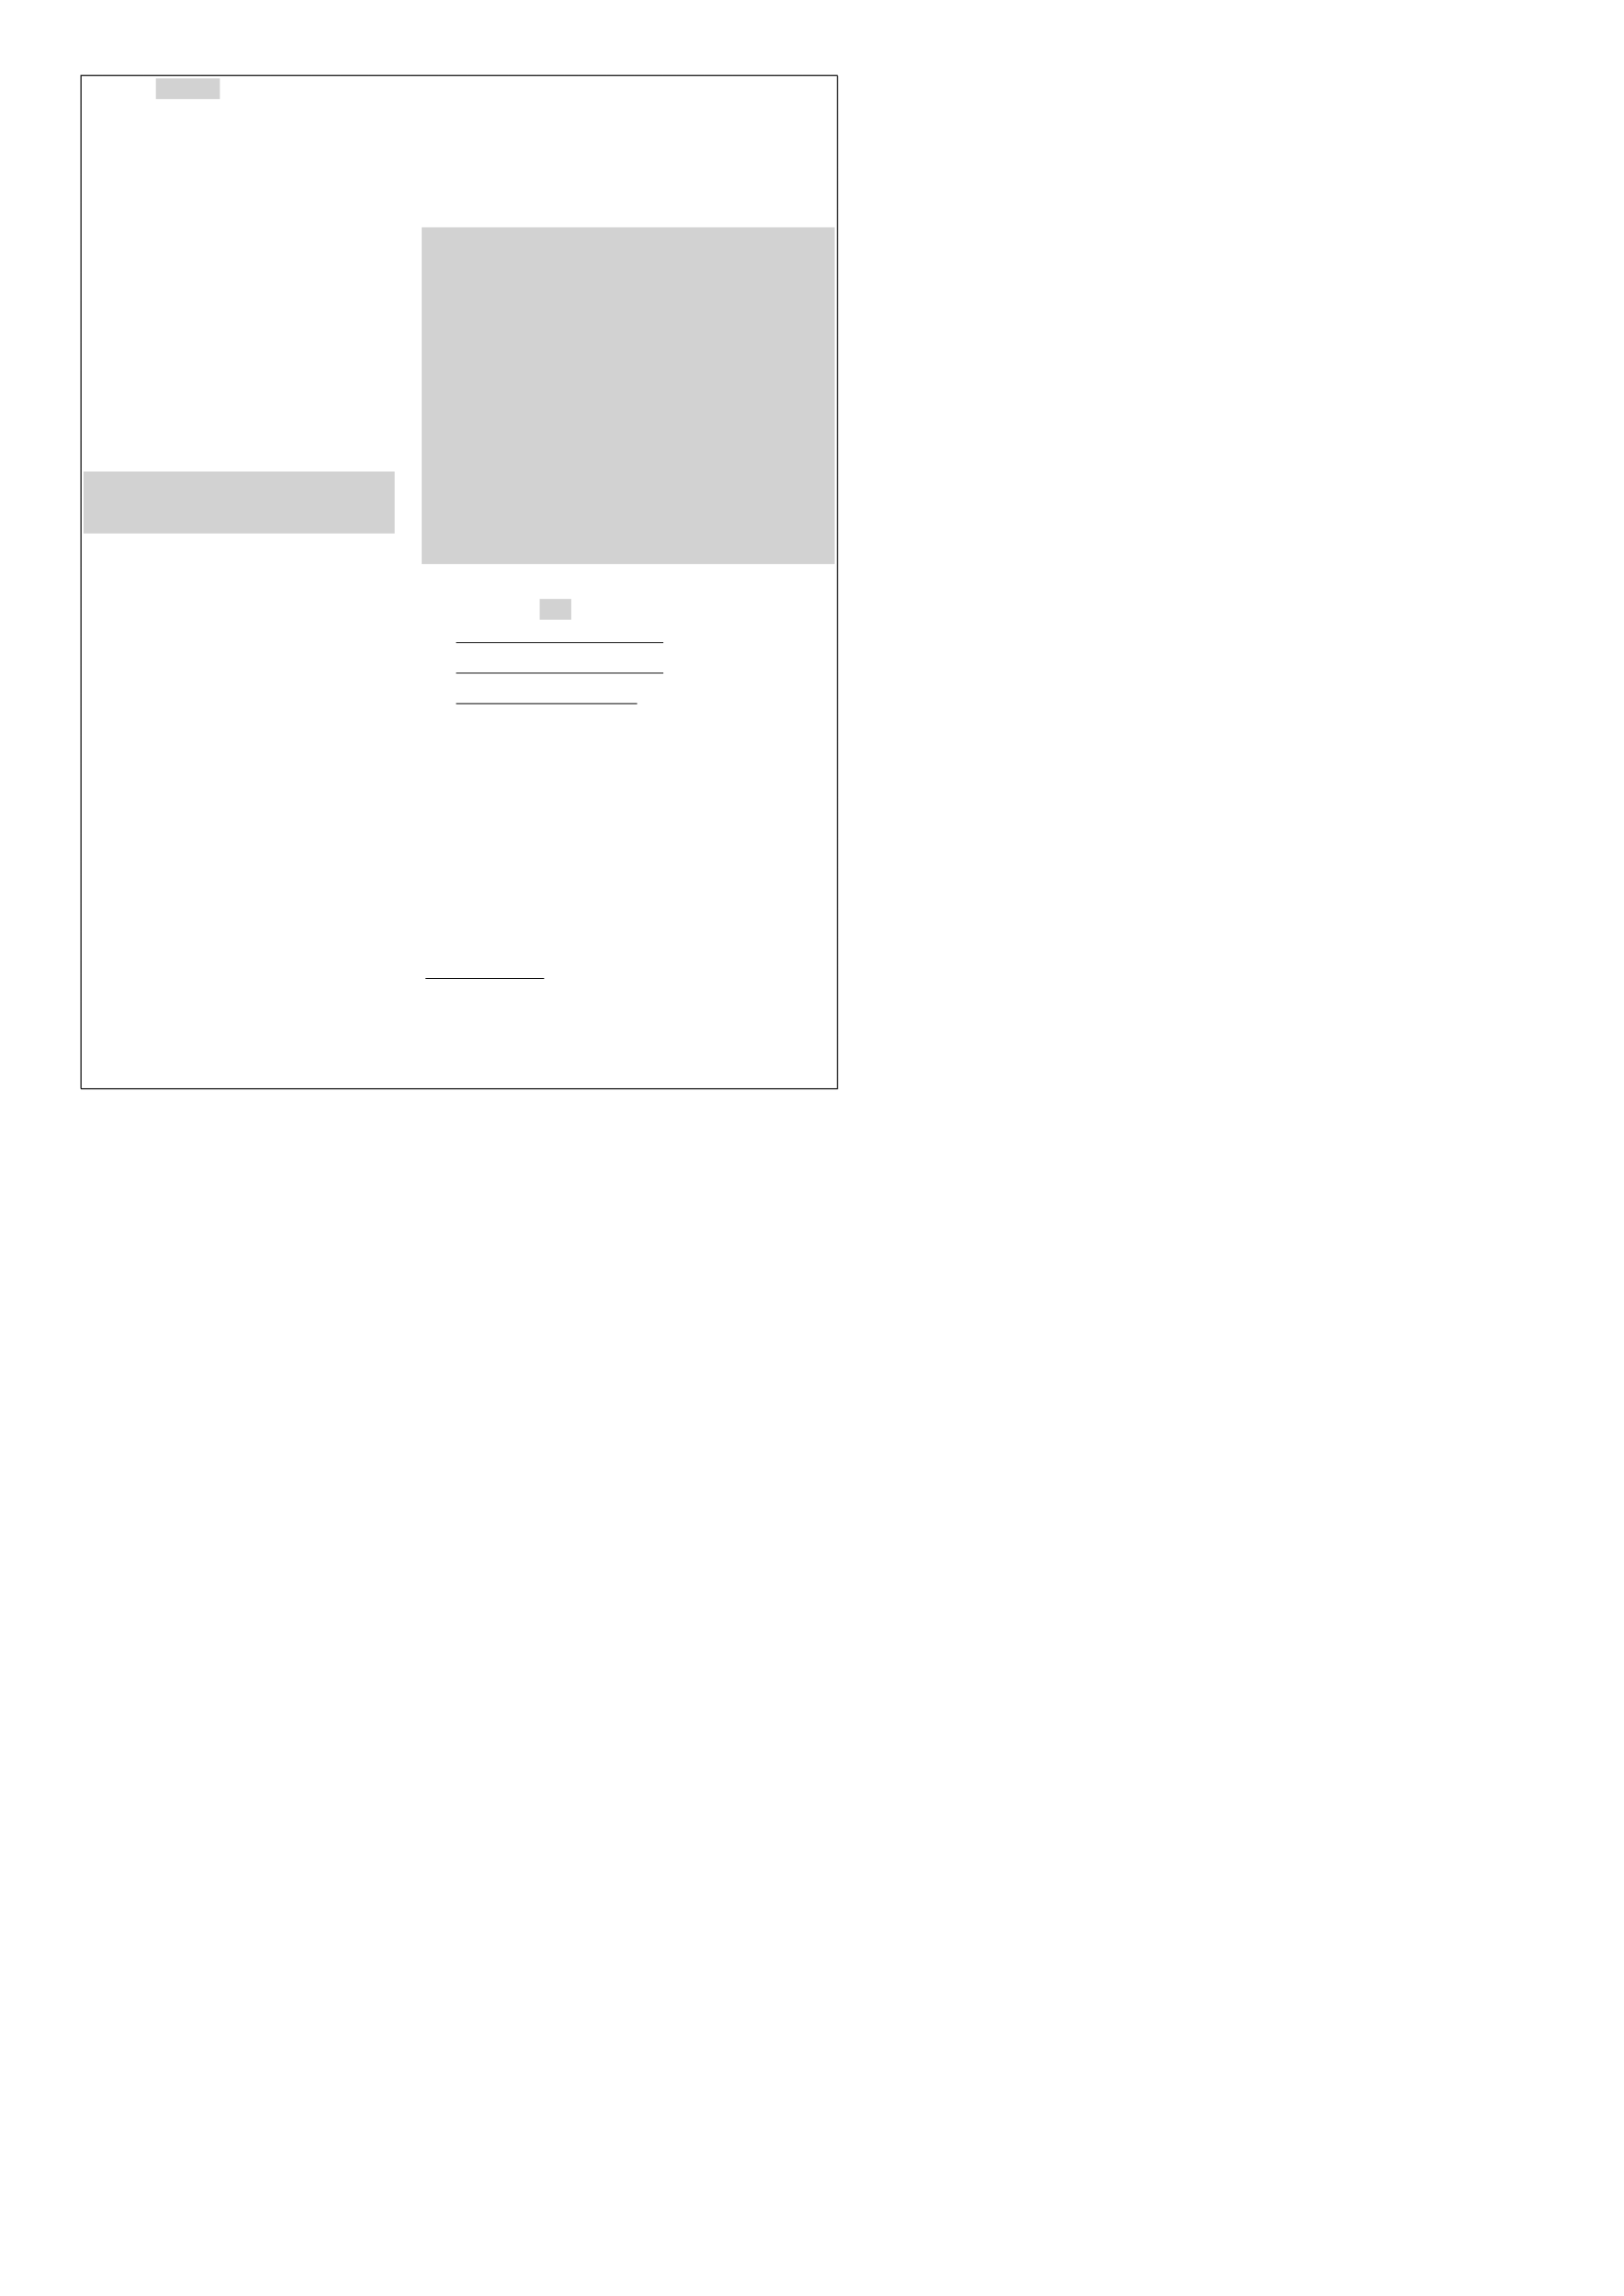
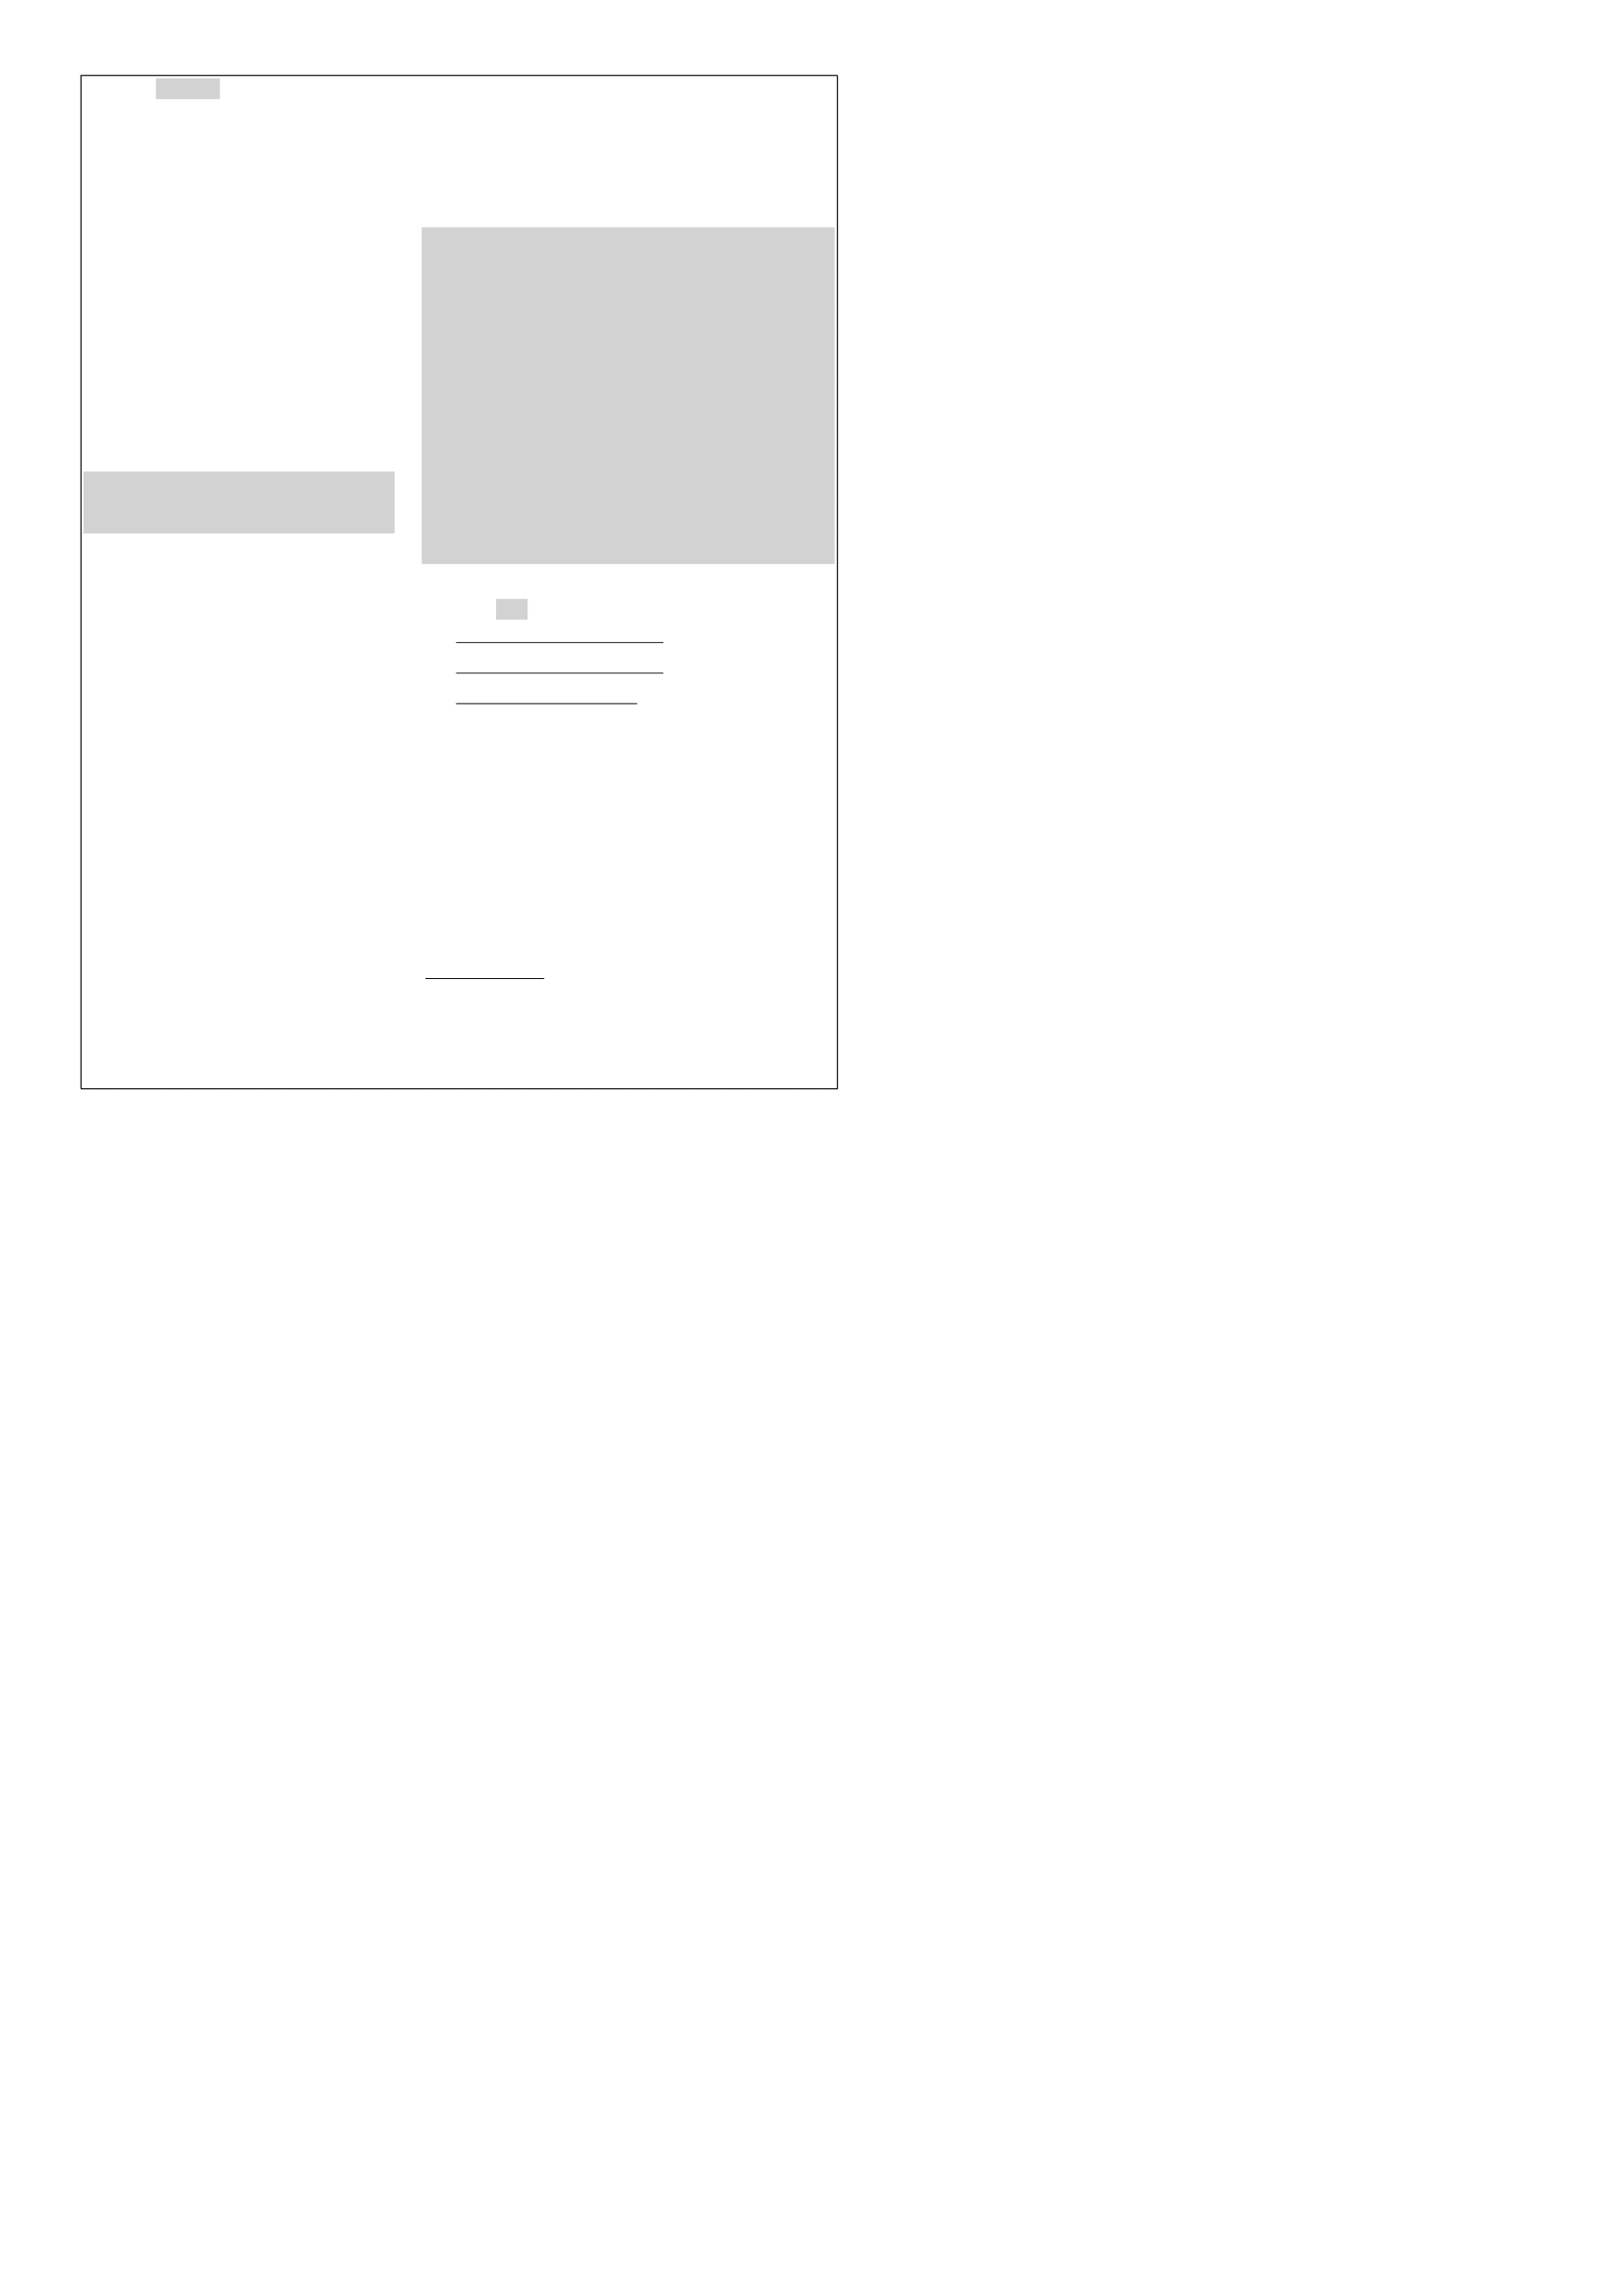
<svg xmlns="http://www.w3.org/2000/svg" width="210mm" height="297mm" viewBox="0 0 744.094 1052.362" id="svg2" version="1.1">
  <defs id="defs4" />
  <g id="layer1">
-     <rect style="fill:#d2d2d2;fill-opacity:1;fill-rule:nonzero;stroke:none;stroke-width:1;stroke-linecap:square;stroke-linejoin:miter;stroke-miterlimit:4;stroke-dasharray:1, 1;stroke-dashoffset:0;stroke-opacity:1" id="rect4305" width="14.464" height="9.498" x="247.326" y="274.525" />
+     <rect style="fill:#d2d2d2;fill-opacity:1;fill-rule:nonzero;stroke:none;stroke-width:1;stroke-linecap:square;stroke-linejoin:miter;stroke-miterlimit:4;stroke-dasharray:1, 1;stroke-dashoffset:0;stroke-opacity:1" id="rect4305" width="14.464" height="9.498" x="227.326" y="274.525" />
    <rect y="35.925" x="71.426" height="9.498" width="29.346" id="rect4303" style="fill:#d2d2d2;fill-opacity:1;fill-rule:nonzero;stroke:none;stroke-width:1;stroke-linecap:square;stroke-linejoin:miter;stroke-miterlimit:4;stroke-dasharray:1, 1;stroke-dashoffset:0;stroke-opacity:1" />
    <rect y="104.177" x="193.253" height="154.346" width="189.222" id="rect5354" style="fill:#d2d2d2;fill-opacity:1;fill-rule:nonzero;stroke:none;stroke-width:1;stroke-linecap:square;stroke-linejoin:miter;stroke-miterlimit:4;stroke-dasharray:1, 1;stroke-dashoffset:0;stroke-opacity:1" />
    <rect style="fill:#d2d2d2;fill-opacity:1;fill-rule:nonzero;stroke:none;stroke-width:1;stroke-linecap:square;stroke-linejoin:miter;stroke-miterlimit:4;stroke-dasharray:1, 1;stroke-dashoffset:0;stroke-opacity:1" id="rect6757" width="142.589" height="28.388" x="38.273" y="216.135" />
    <flowRoot transform="translate(-18.13636,-93.18182)" style="font-style:normal;font-variant:normal;font-weight:normal;font-stretch:normal;font-size:11.25px;line-height:125%;font-family:Courier;-inkscape-font-specification:'Courier, Normal';text-align:start;letter-spacing:0px;word-spacing:0px;writing-mode:lr-tb;text-anchor:start;fill:#000000;fill-opacity:1;stroke:none;stroke-width:1px;stroke-linecap:butt;stroke-linejoin:miter;stroke-opacity:1" id="flowRoot5588" xml:space="preserve">
      <flowRegion id="flowRegion5590">
        <rect style="font-style:normal;font-variant:normal;font-weight:normal;font-stretch:normal;font-size:11.25px;line-height:125%;font-family:Courier;-inkscape-font-specification:'Courier, Normal';text-align:start;writing-mode:lr-tb;text-anchor:start" y="126.556" x="56.452" height="541.877" width="151.158" id="rect5592" />
      </flowRegion>
      <flowPara id="flowPara5680">isord<flowSpan style="font-style:normal;font-variant:normal;font-weight:bold;font-stretch:normal;font-family:Courier;-inkscape-font-specification:'Courier Bold'" id="flowSpan4205">from</flowSpan>: </flowPara>
      <flowPara id="flowPara5099">   pushq	%r15</flowPara>
      <flowPara id="flowPara5005">	  pushq	%r14</flowPara>
      <flowPara id="flowPara5007">	  pushq	%r12</flowPara>
      <flowPara id="flowPara5009">	  pushq	%rbx</flowPara>
      <flowPara id="flowPara5011">	  pushq	%rax</flowPara>
      <flowPara id="flowPara5013">	  movq	%rdx, %r14</flowPara>
      <flowPara id="flowPara5015">	  movq	%rsi, %r15</flowPara>
      <flowPara id="flowPara5017">	  movq	%rdi, %rbx</flowPara>
      <flowPara id="flowPara5019">	  movl	$1, %r12d</flowPara>
      <flowPara id="flowPara5021">	  cmpq	$1, %r15</flowPara>
      <flowPara id="flowPara5023">	  jle	.LBB0_1</flowPara>
      <flowPara id="flowPara5025">.LBB0_4: # %loop.body</flowPara>
      <flowPara id="flowPara5027" style="font-style:normal;font-variant:normal;font-weight:bold;font-stretch:normal;font-family:Courier;-inkscape-font-specification:'Courier Bold'">	  cmpq	$1001, %r12</flowPara>
      <flowPara id="flowPara5029" style="font-style:normal;font-variant:normal;font-weight:bold;font-stretch:normal;font-family:Courier;-inkscape-font-specification:'Courier Bold'">	  je	.LBB0_7</flowPara>
      <flowPara id="flowPara5031"># %loop.body.cont</flowPara>
      <flowPara id="flowPara5033">	  movq	%rbx, %rdi</flowPara>
      <flowPara id="flowPara5035">	  leaq	8(%rbx), %rbx</flowPara>
      <flowPara id="flowPara5037">	  movq	%rbx, %rsi</flowPara>
      <flowPara id="flowPara5039">	  callq	*%r14</flowPara>
      <flowPara id="flowPara5041">	  movl	%eax, %ecx</flowPara>
      <flowPara id="flowPara5043">	  xorl	%eax, %eax</flowPara>
      <flowPara id="flowPara5045">	  testl	%ecx, %ecx</flowPara>
      <flowPara id="flowPara5049">	  jg	.LBB0_6</flowPara>
      <flowPara id="flowPara5051">	  incq	%r12</flowPara>
      <flowPara id="flowPara5053">	  cmpq	%r15, %r12</flowPara>
      <flowPara id="flowPara5055">	  jl	.LBB0_4</flowPara>
      <flowPara id="flowPara5057">	  movl	$1, %eax</flowPara>
      <flowPara id="flowPara5059">	  jmp	.LBB0_6</flowPara>
      <flowPara id="flowPara5061">.LBB0_1:</flowPara>
      <flowPara id="flowPara5063">	  movl	$1, %eax</flowPara>
      <flowPara id="flowPara5065">.LBB0_6: # %exit</flowPara>
      <flowPara id="flowPara5101">   addq	$8, %rsp</flowPara>
      <flowPara style="font-style:normal;font-variant:normal;font-weight:normal;font-stretch:normal;font-family:Courier;-inkscape-font-specification:'Courier, Normal'" id="flowPara5136" />
    </flowRoot>
    <rect style="fill:none;fill-opacity:1;fill-rule:nonzero;stroke:#000000;stroke-width:0.5;stroke-linecap:square;stroke-linejoin:miter;stroke-miterlimit:4;stroke-dasharray:0.5, 0.5;stroke-dashoffset:0;stroke-opacity:1" id="rect5111" width="346.636" height="464.438" x="37.114" y="34.612" />
    <flowRoot xml:space="preserve" id="flowRoot4207" style="fill:black;stroke:none;stroke-opacity:1;stroke-width:1px;stroke-linejoin:miter;stroke-linecap:butt;fill-opacity:1;font-family:sans-serif;font-style:normal;font-weight:normal;font-size:15px;line-height:125%;letter-spacing:0px;word-spacing:0px">
      <flowRegion id="flowRegion4209">
        <rect id="rect4211" width="184.112" height="449.533" x="199.065" y="36.474" />
      </flowRegion>
      <flowPara id="flowPara4213" />
    </flowRoot>
    <flowRoot xml:space="preserve" id="flowRoot4215" style="font-style:normal;font-weight:normal;font-size:15px;line-height:125%;font-family:sans-serif;letter-spacing:0px;word-spacing:0px;fill:#000000;fill-opacity:1;stroke:none;stroke-width:1px;stroke-linecap:butt;stroke-linejoin:miter;stroke-opacity:1" transform="translate(-4,234.0936)">
      <flowRegion id="flowRegion4217">
        <rect id="rect4219" width="191.568" height="400.935" x="197.196" y="38.344" />
      </flowRegion>
-       <flowPara style="font-style:normal;font-variant:normal;font-weight:normal;font-stretch:normal;font-size:11.25px;line-height:125%;font-family:Courier;-inkscape-font-specification:'Courier, Normal';text-align:start;writing-mode:lr-tb;text-anchor:start" id="flowPara4255">isordasc<flowSpan style="font-style:normal;font-variant:normal;font-weight:bold;font-stretch:normal;font-family:Courier;-inkscape-font-specification:'Courier Bold'" id="flowSpan4257">to</flowSpan>:</flowPara>
+       <flowPara style="font-style:normal;font-variant:normal;font-weight:normal;font-stretch:normal;font-size:11.25px;line-height:125%;font-family:Courier;-inkscape-font-specification:'Courier, Normal';text-align:start;writing-mode:lr-tb;text-anchor:start" id="flowPara4255">isord<flowSpan style="font-style:normal;font-variant:normal;font-weight:bold;font-stretch:normal;font-family:Courier;-inkscape-font-specification:'Courier Bold'" id="flowSpan4257">to</flowSpan>:</flowPara>
      <flowPara id="flowPara4223" style="font-style:normal;font-variant:normal;font-weight:normal;font-stretch:normal;font-size:11.25px;line-height:125%;font-family:Courier;-inkscape-font-specification:'Courier, Normal';text-align:start;writing-mode:lr-tb;text-anchor:start">	  movl	$1, %edx</flowPara>
      <flowPara id="flowPara4225" style="font-style:normal;font-variant:normal;font-weight:normal;font-stretch:normal;font-size:11.25px;line-height:125%;font-family:Courier;-inkscape-font-specification:'Courier, Normal';text-align:start;writing-mode:lr-tb;text-anchor:start">	  cmpq	$1, %rsi</flowPara>
      <flowPara id="flowPara4227" style="font-style:normal;font-variant:normal;font-weight:normal;font-stretch:normal;font-size:11.25px;line-height:125%;font-family:Courier;-inkscape-font-specification:'Courier, Normal';text-align:start;writing-mode:lr-tb;text-anchor:start">	  jle	.LBB0_1</flowPara>
      <flowPara id="flowPara4229" style="font-style:normal;font-variant:normal;font-weight:normal;font-stretch:normal;font-size:11.25px;line-height:125%;font-family:Courier;-inkscape-font-specification:'Courier, Normal';text-align:start;writing-mode:lr-tb;text-anchor:start">.LBB0_4: # %loop.body</flowPara>
      <flowPara id="flowPara4231" style="font-style:normal;font-variant:normal;font-weight:normal;font-stretch:normal;font-size:11.25px;line-height:125%;font-family:Courier;-inkscape-font-specification:'Courier, Normal';text-align:start;writing-mode:lr-tb;text-anchor:start">	  movq	-8(%rdi,%rdx,8),%rcx</flowPara>
      <flowPara id="flowPara4233" style="font-style:normal;font-variant:normal;font-weight:normal;font-stretch:normal;font-size:11.25px;line-height:125%;font-family:Courier;-inkscape-font-specification:'Courier, Normal';text-align:start;writing-mode:lr-tb;text-anchor:start">	  xorl	%eax, %eax</flowPara>
      <flowPara id="flowPara4235" style="font-style:normal;font-variant:normal;font-weight:normal;font-stretch:normal;font-size:11.25px;line-height:125%;font-family:Courier;-inkscape-font-specification:'Courier, Normal';text-align:start;writing-mode:lr-tb;text-anchor:start">	  cmpq	(%rdi,%rdx,8),%rcx</flowPara>
      <flowPara id="flowPara4239" style="font-style:normal;font-variant:normal;font-weight:normal;font-stretch:normal;font-size:11.25px;line-height:125%;font-family:Courier;-inkscape-font-specification:'Courier, Normal';text-align:start;writing-mode:lr-tb;text-anchor:start">	  jg	.LBB0_5</flowPara>
      <flowPara id="flowPara4241" style="font-style:normal;font-variant:normal;font-weight:normal;font-stretch:normal;font-size:11.25px;line-height:125%;font-family:Courier;-inkscape-font-specification:'Courier, Normal';text-align:start;writing-mode:lr-tb;text-anchor:start">	  incq	%rdx</flowPara>
      <flowPara id="flowPara4243" style="font-style:normal;font-variant:normal;font-weight:normal;font-stretch:normal;font-size:11.25px;line-height:125%;font-family:Courier;-inkscape-font-specification:'Courier, Normal';text-align:start;writing-mode:lr-tb;text-anchor:start">	  cmpq	%rsi, %rdx</flowPara>
      <flowPara id="flowPara4245" style="font-style:normal;font-variant:normal;font-weight:normal;font-stretch:normal;font-size:11.25px;line-height:125%;font-family:Courier;-inkscape-font-specification:'Courier, Normal';text-align:start;writing-mode:lr-tb;text-anchor:start">	  jl	.LBB0_4</flowPara>
      <flowPara id="flowPara4247" style="font-style:normal;font-variant:normal;font-weight:normal;font-stretch:normal;font-size:11.25px;line-height:125%;font-family:Courier;-inkscape-font-specification:'Courier, Normal';text-align:start;writing-mode:lr-tb;text-anchor:start">.LBB0_1:</flowPara>
      <flowPara id="flowPara4249" style="font-style:normal;font-variant:normal;font-weight:normal;font-stretch:normal;font-size:11.25px;line-height:125%;font-family:Courier;-inkscape-font-specification:'Courier, Normal';text-align:start;writing-mode:lr-tb;text-anchor:start">	  movl	$1, %eax</flowPara>
      <flowPara id="flowPara4251" style="font-style:normal;font-variant:normal;font-weight:normal;font-stretch:normal;font-size:11.25px;line-height:125%;font-family:Courier;-inkscape-font-specification:'Courier, Normal';text-align:start;writing-mode:lr-tb;text-anchor:start">.LBB0_5: # %exit</flowPara>
      <flowPara id="flowPara4253" style="font-style:normal;font-variant:normal;font-weight:normal;font-stretch:normal;font-size:11.25px;line-height:125%;font-family:Courier;-inkscape-font-specification:'Courier, Normal';text-align:start;writing-mode:lr-tb;text-anchor:start">	  retq</flowPara>
    </flowRoot>
    <path style="fill:none;fill-rule:evenodd;stroke:#000000;stroke-width:0.4;stroke-linecap:butt;stroke-linejoin:miter;stroke-miterlimit:4;stroke-dasharray:none;stroke-opacity:1" d="m 209,294.518 c 95,0 95,0 95,0" id="path4269" />
    <path id="path4271" d="m 209,308.518 c 95,0 95,0 95,0" style="fill:none;fill-rule:evenodd;stroke:#000000;stroke-width:0.4;stroke-linecap:butt;stroke-linejoin:miter;stroke-miterlimit:4;stroke-dasharray:none;stroke-opacity:1" />
    <path style="fill:none;fill-rule:evenodd;stroke:#000000;stroke-width:0.4;stroke-linecap:butt;stroke-linejoin:miter;stroke-miterlimit:4;stroke-dasharray:none;stroke-opacity:1" d="m 209,322.518 c 82.979,0 82.979,0 82.979,0" id="path4273" />
    <path id="path4275" d="m 195,448.518 c 54.359,0 54.359,0 54.359,0" style="fill:none;fill-rule:evenodd;stroke:#000000;stroke-width:0.4;stroke-linecap:butt;stroke-linejoin:miter;stroke-miterlimit:4;stroke-dasharray:none;stroke-opacity:1" />
    <flowRoot xml:space="preserve" id="flowRoot3421" style="font-style:normal;font-variant:normal;font-weight:normal;font-stretch:normal;font-size:11.25px;line-height:125%;font-family:Courier;-inkscape-font-specification:'Courier, Normal';text-align:start;letter-spacing:0px;word-spacing:0px;writing-mode:lr-tb;text-anchor:start;fill:#000000;fill-opacity:1;stroke:none;stroke-width:1px;stroke-linecap:butt;stroke-linejoin:miter;stroke-opacity:1" transform="translate(137.8636,-93.18182)">
      <flowRegion id="flowRegion3423">
        <rect id="rect3425" width="160.478" height="705.905" x="56.452" y="126.556" style="font-style:normal;font-variant:normal;font-weight:normal;font-stretch:normal;font-size:11.25px;line-height:125%;font-family:Courier;-inkscape-font-specification:'Courier, Normal';text-align:start;writing-mode:lr-tb;text-anchor:start" />
      </flowRegion>
      <flowPara style="font-style:normal;font-variant:normal;font-weight:normal;font-stretch:normal;font-family:Courier;-inkscape-font-specification:Courier" id="flowPara3505">	  popq	%rbx</flowPara>
      <flowPara style="font-style:normal;font-variant:normal;font-weight:normal;font-stretch:normal;font-family:Courier;-inkscape-font-specification:Courier" id="flowPara4160">	  popq	%r12</flowPara>
      <flowPara style="font-style:normal;font-variant:normal;font-weight:normal;font-stretch:normal;font-family:Courier;-inkscape-font-specification:Courier" id="flowPara4132">	  popq	%r14</flowPara>
      <flowPara style="font-style:normal;font-variant:normal;font-weight:normal;font-stretch:normal;font-family:Courier;-inkscape-font-specification:Courier" id="flowPara4108">	  popq	%r15</flowPara>
      <flowPara style="font-style:normal;font-variant:normal;font-weight:normal;font-stretch:normal;font-family:Courier;-inkscape-font-specification:Courier" id="flowPara4110">	  retq</flowPara>
      <flowPara style="font-style:normal;font-variant:normal;font-weight:bold;font-stretch:normal;font-family:Courier;-inkscape-font-specification:'Courier Bold'" id="flowPara4112">.LBB0_7: # %osr</flowPara>
      <flowPara style="font-style:normal;font-variant:normal;font-weight:bold;font-stretch:normal;font-family:Courier;-inkscape-font-specification:'Courier Bold'" id="flowPara3507">	  movq	%rbx, %rdi</flowPara>
      <flowPara style="font-style:normal;font-variant:normal;font-weight:bold;font-stretch:normal;font-family:Courier;-inkscape-font-specification:'Courier Bold'" id="flowPara3509">	  movq	%r15, %rsi</flowPara>
      <flowPara style="font-style:normal;font-variant:normal;font-weight:bold;font-stretch:normal;font-family:Courier;-inkscape-font-specification:'Courier Bold'" id="flowPara3511">	  movq	%r12, %rdx</flowPara>
      <flowPara style="font-style:normal;font-variant:normal;font-weight:bold;font-stretch:normal;font-family:Courier;-inkscape-font-specification:'Courier Bold'" id="flowPara3513">	  movq	%r14, %rcx</flowPara>
      <flowPara style="font-style:normal;font-variant:normal;font-weight:bold;font-stretch:normal;font-family:Courier;-inkscape-font-specification:'Courier Bold'" id="flowPara3515">	  addq	$8, %rsp</flowPara>
      <flowPara style="font-style:normal;font-variant:normal;font-weight:bold;font-stretch:normal;font-family:Courier;-inkscape-font-specification:'Courier Bold'" id="flowPara3517">	  popq	%rbx	</flowPara>
      <flowPara style="font-style:normal;font-variant:normal;font-weight:bold;font-stretch:normal;font-family:Courier;-inkscape-font-specification:'Courier Bold'" id="flowPara3519">   popq	%r12	</flowPara>
      <flowPara style="font-style:normal;font-variant:normal;font-weight:bold;font-stretch:normal;font-family:Courier;-inkscape-font-specification:'Courier Bold'" id="flowPara3521">   popq	%r14	</flowPara>
      <flowPara style="font-style:normal;font-variant:normal;font-weight:bold;font-stretch:normal;font-family:Courier;-inkscape-font-specification:'Courier Bold'" id="flowPara3523">   popq	%r15	</flowPara>
      <flowPara id="flowPara3525" style="font-style:normal;font-variant:normal;font-weight:bold;font-stretch:normal;font-family:Courier;-inkscape-font-specification:'Courier Bold'">   jmp	isordascto</flowPara>
    </flowRoot>
  </g>
</svg>
